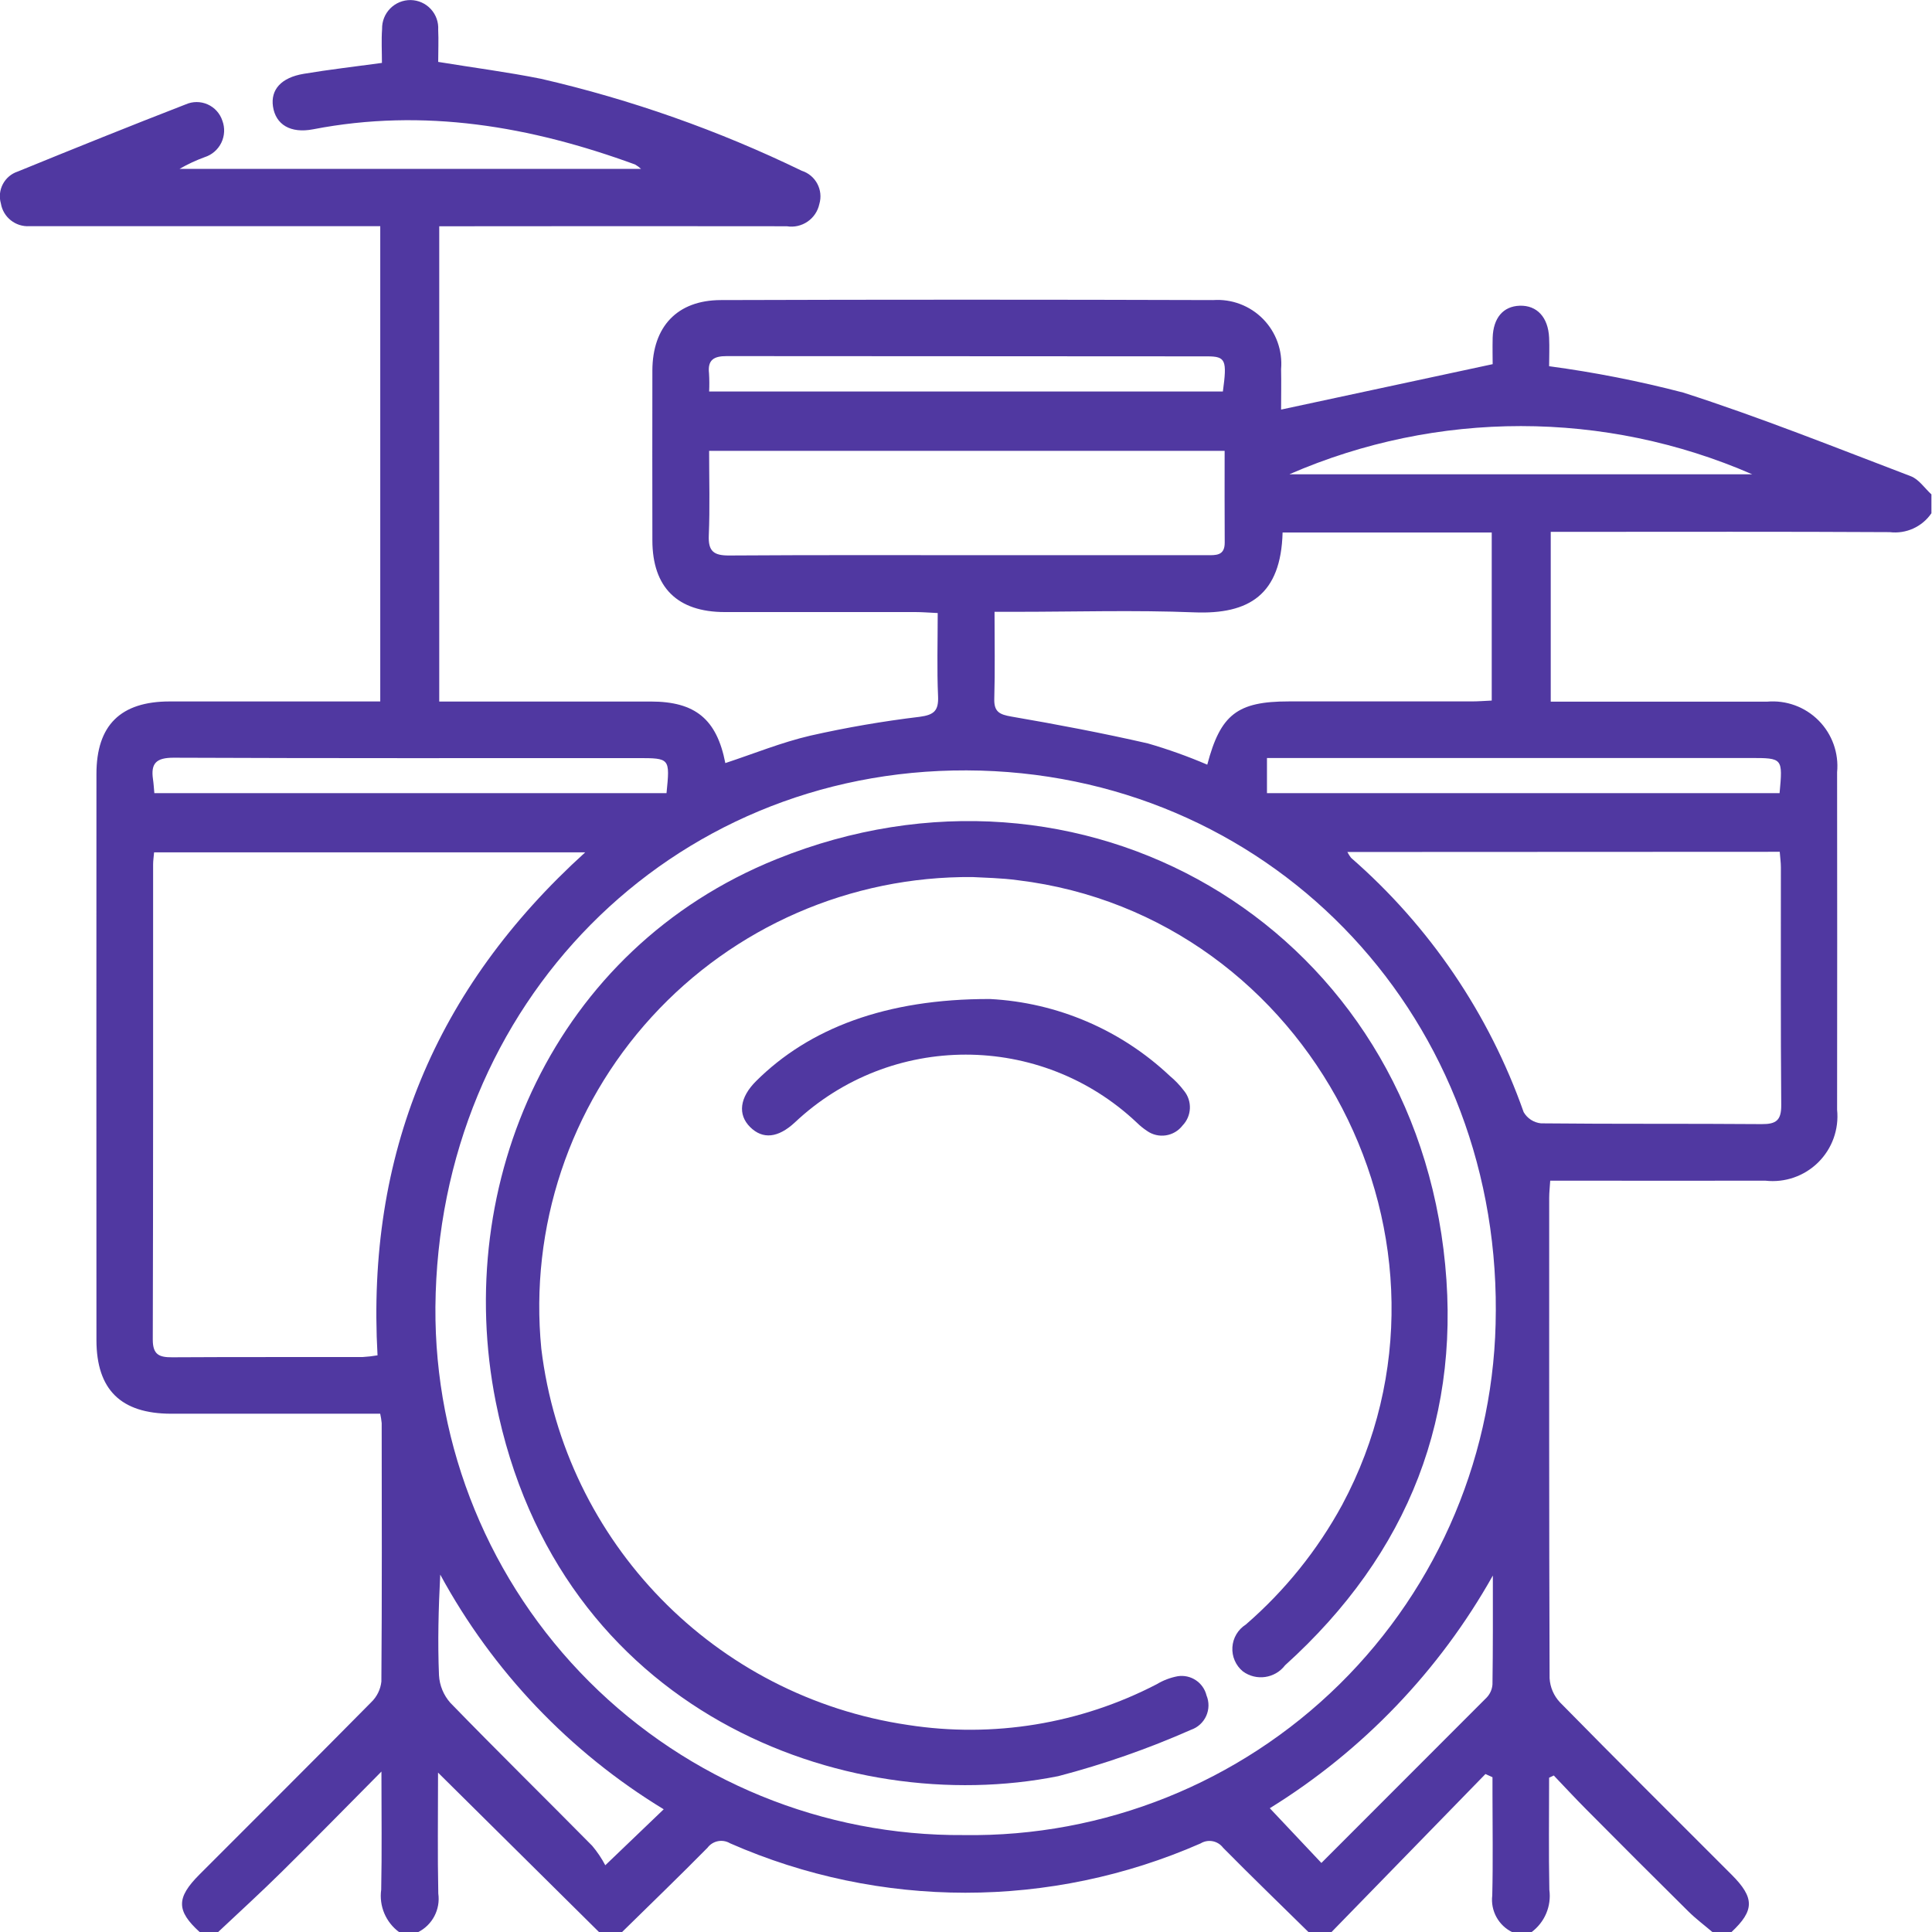
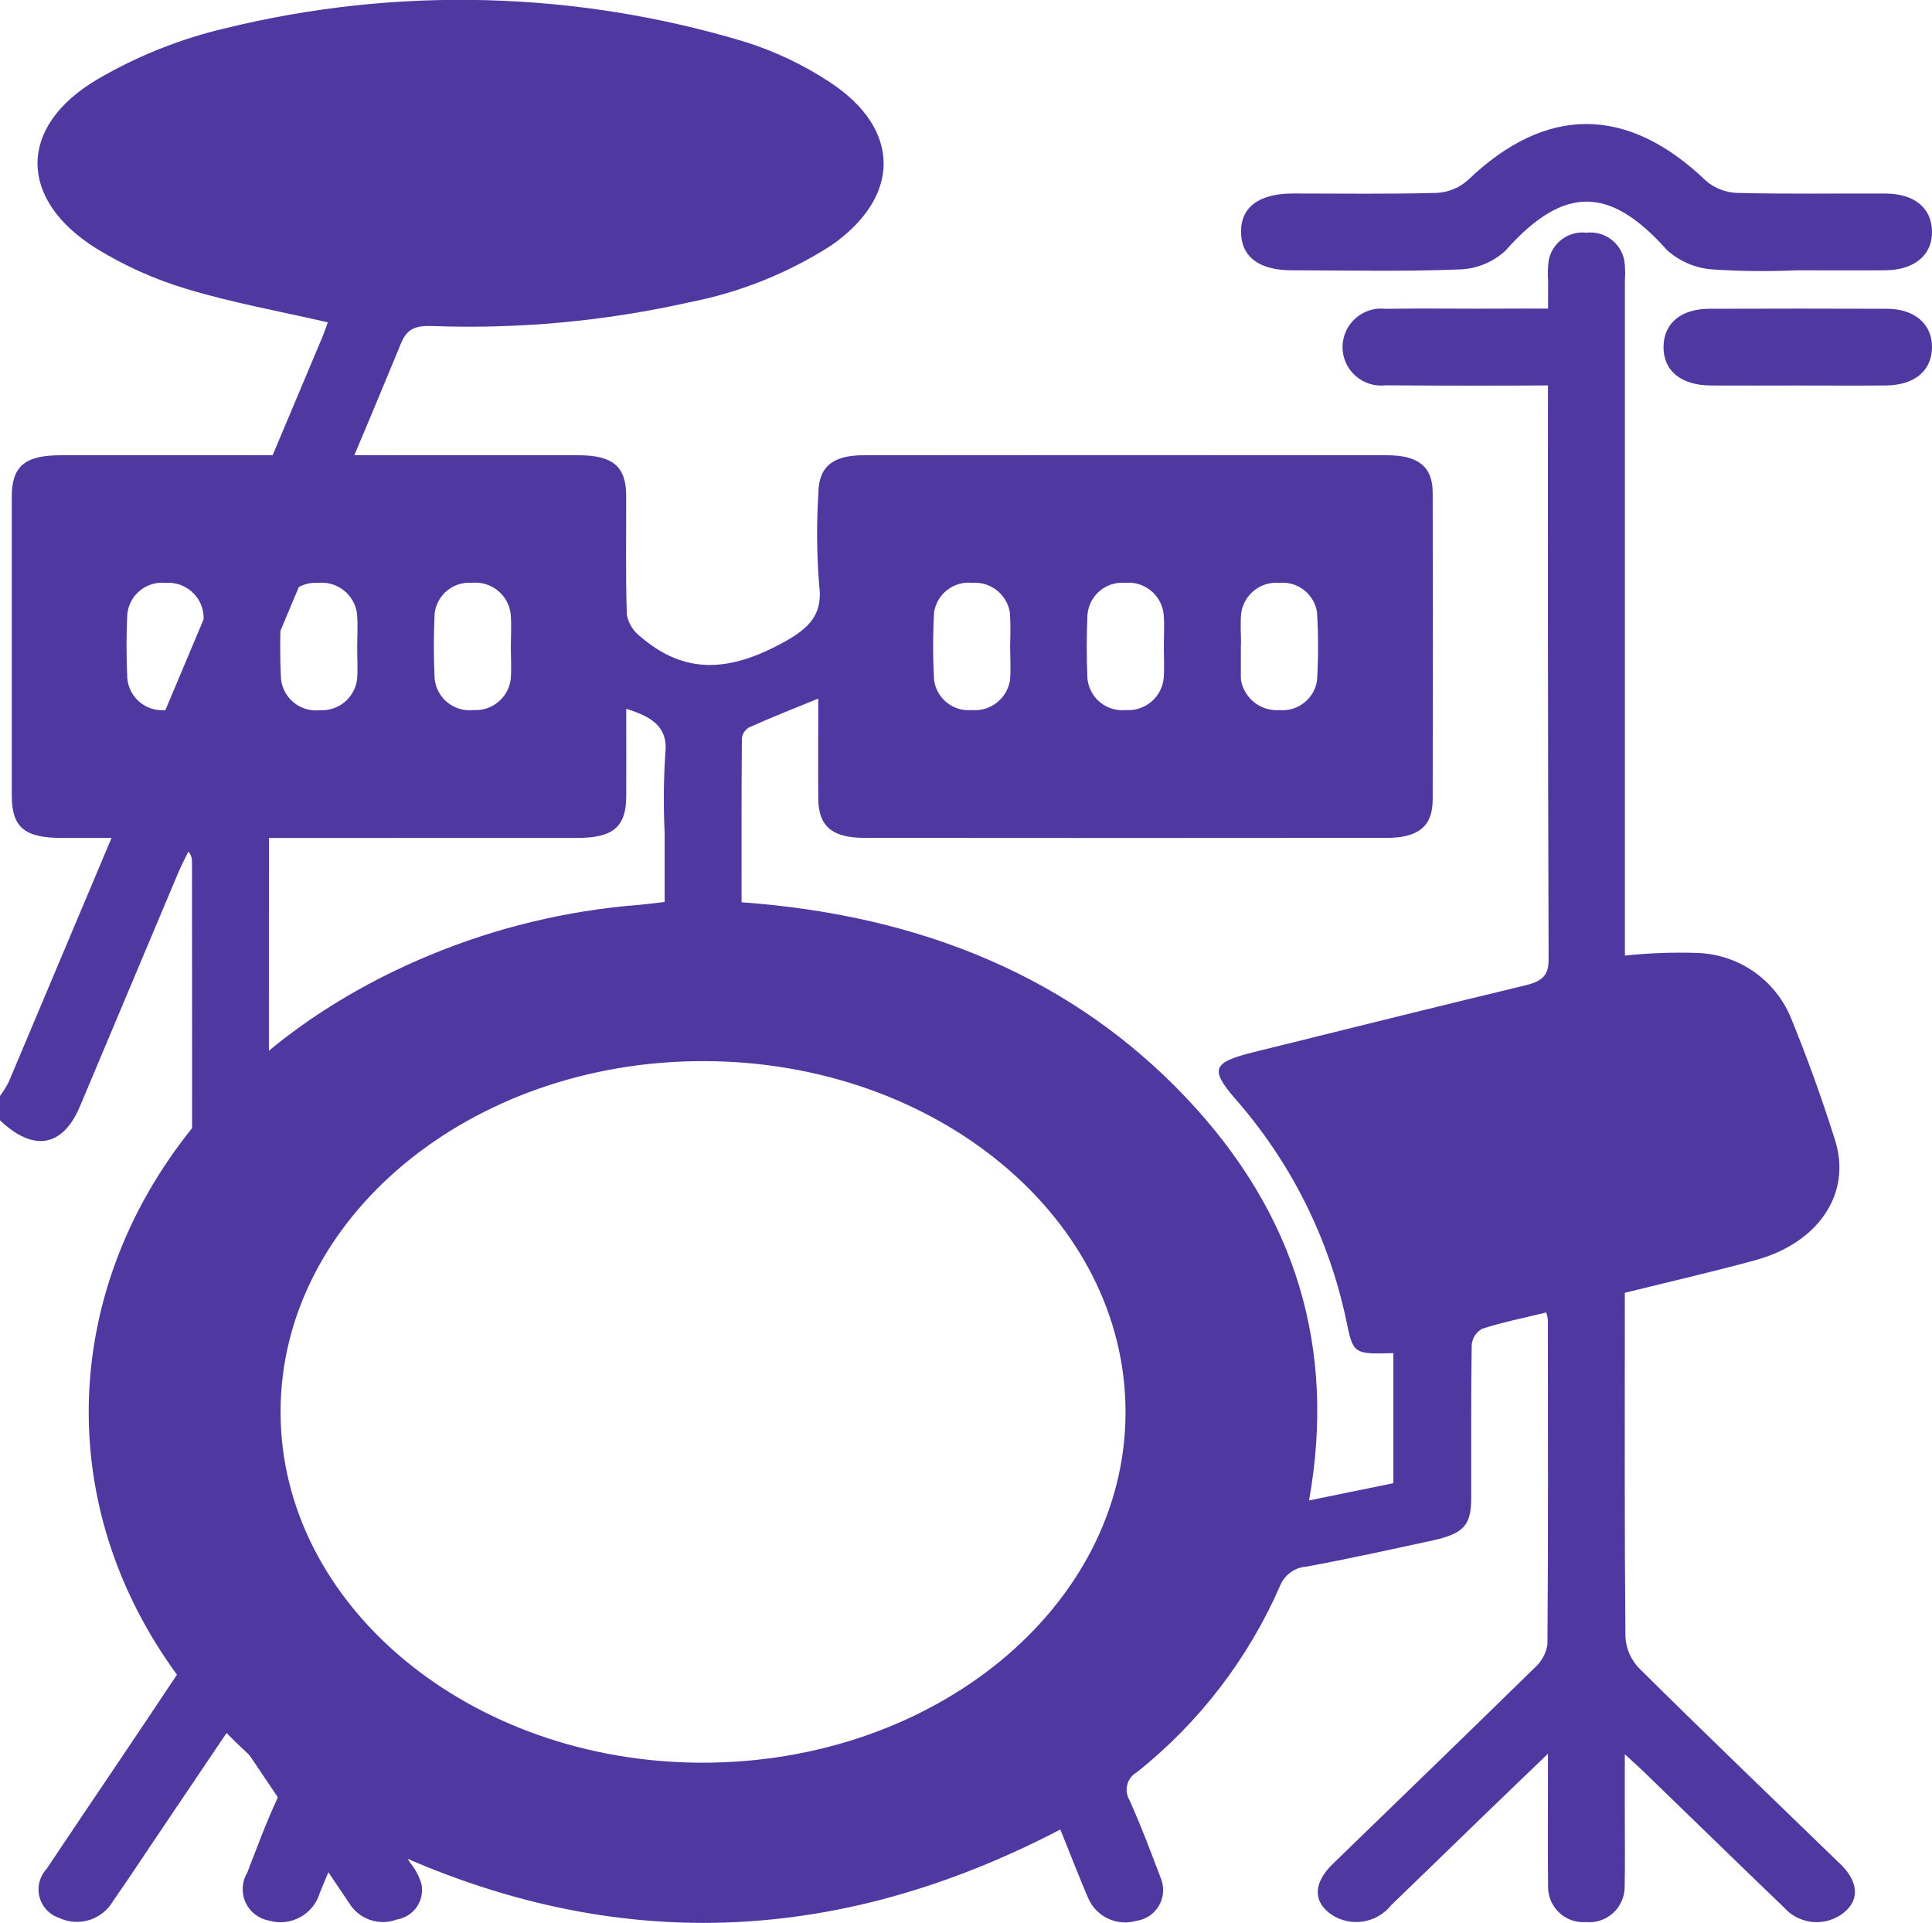
- <svg xmlns="http://www.w3.org/2000/svg" width="99.987" height="100" viewBox="0 0 99.987 100">
-   <g id="Grupo_131974" data-name="Grupo 131974" transform="translate(3999 9076)">
-     <g id="Grupo_131969" data-name="Grupo 131969" transform="translate(-3536.83 -9087.337)">
-       <path id="Trazado_139007" data-name="Trazado 139007" d="M-340.6,177.074a22.238,22.238,0,0,0-22.314,24.411,22.406,22.406,0,0,0,18.98,19.477,20.961,20.961,0,0,0,12.874-2.109,3.262,3.262,0,0,1,1.083-.413,1.324,1.324,0,0,1,1.494.993,1.339,1.339,0,0,1-.8,1.778,45.506,45.506,0,0,1-6.872,2.4c-11.021,2.208-25.911-3.283-29.115-19.365-2.251-11.305,2.976-23.441,14.534-28.1,15.769-6.363,32.426,3.3,34.519,20.2,1.058,8.542-1.8,15.744-8.2,21.527a1.575,1.575,0,0,1-2.184.316,1.5,1.5,0,0,1,.15-2.423,22.274,22.274,0,0,0,4.991-6.2c7.215-13.467-1.621-30.489-16.784-32.327C-339.106,177.119-339.989,177.111-340.6,177.074Z" transform="translate(-71.238 -120.341)" fill="#5038a1" />
-       <path id="Trazado_139008" data-name="Trazado 139008" d="M-302.167,209.5a14.684,14.684,0,0,1,9.3,3.976,4.7,4.7,0,0,1,.74.774,1.353,1.353,0,0,1-.074,1.794,1.343,1.343,0,0,1-1.847.279,3.571,3.571,0,0,1-.528-.43,12.9,12.9,0,0,0-17.7,0c-.865.8-1.657.883-2.31.234s-.541-1.532.311-2.38C-311.551,211.036-307.58,209.485-302.167,209.5Z" transform="translate(-108.758 -146.454)" fill="#5038a1" />
-       <path id="Trazado_139009" data-name="Trazado 139009" d="M-451.839,111.336c-1.208-1.1-1.213-1.766-.009-2.972,2.967-2.972,5.944-5.933,8.894-8.922a1.744,1.744,0,0,0,.524-1.066c.034-4.46.021-8.919.016-13.379a3.927,3.927,0,0,0-.077-.486h-1.06c-3.255,0-6.511,0-9.766,0-2.6-.005-3.859-1.248-3.861-3.813q-.007-14.649,0-29.3c0-2.526,1.251-3.753,3.79-3.754,3.608,0,7.216,0,10.9,0v-24.6H-459.87c-.26,0-.521,0-.781,0a1.411,1.411,0,0,1-1.473-1.174,1.347,1.347,0,0,1,.877-1.656c2.887-1.179,5.778-2.346,8.686-3.473a1.4,1.4,0,0,1,1.9.841,1.448,1.448,0,0,1-.918,1.89,8.348,8.348,0,0,0-1.3.607h23.89a1.671,1.671,0,0,0-.31-.228c-5.4-1.975-10.916-2.934-16.662-1.822-1.177.228-1.941-.248-2.079-1.177-.129-.871.418-1.5,1.594-1.695,1.308-.22,2.627-.369,4.045-.564,0-.6-.034-1.178.008-1.753a1.463,1.463,0,0,1,1.48-1.5,1.45,1.45,0,0,1,1.424,1.538c.026.548,0,1.1,0,1.663,1.826.3,3.591.526,5.331.876a63.7,63.7,0,0,1,13.485,4.758,1.392,1.392,0,0,1,.912,1.723,1.479,1.479,0,0,1-1.683,1.15q-8.4-.011-16.8,0h-1.191v24.6h1.086q4.932,0,9.864,0c2.3,0,3.414.91,3.858,3.186,1.466-.483,2.9-1.07,4.4-1.42a56.178,56.178,0,0,1,5.658-.975c.752-.1.986-.319.953-1.071-.062-1.394-.018-2.793-.018-4.3-.471-.022-.812-.051-1.153-.051-3.288,0-6.576,0-9.864,0-2.462,0-3.748-1.279-3.752-3.711q-.007-4.395,0-8.789c.006-2.269,1.28-3.64,3.534-3.648q12.745-.04,25.489,0a3.3,3.3,0,0,1,3.519,3.575c.015.711,0,1.422,0,2.093l10.951-2.351c0-.288-.013-.827,0-1.364.03-1.031.544-1.632,1.4-1.661.89-.029,1.474.594,1.522,1.656.024.515,0,1.032,0,1.475a58.185,58.185,0,0,1,6.939,1.364c3.981,1.279,7.874,2.841,11.785,4.331.414.158.712.618,1.064.939v.977a2.279,2.279,0,0,1-2.157.977c-5.5-.031-11-.015-16.493-.015h-1.054v8.79c3.785,0,7.489,0,11.192,0a3.347,3.347,0,0,1,3.63,3.652q.01,8.735,0,17.47a3.352,3.352,0,0,1-3.71,3.672c-3.351.007-6.7,0-10.052,0h-1.087c-.023.363-.052.615-.053.868,0,8.3-.01,16.591.021,24.886a1.988,1.988,0,0,0,.54,1.251c2.94,2.994,5.919,5.951,8.884,8.92,1.192,1.194,1.187,1.846-.014,2.97h-.977c-.418-.356-.86-.687-1.249-1.071q-2.667-2.64-5.31-5.306c-.563-.567-1.106-1.153-1.658-1.731l-.241.115c0,1.932-.027,3.864.012,5.8a2.338,2.338,0,0,1-.931,2.2h-.977a1.865,1.865,0,0,1-1.047-1.906c.043-1.749.012-3.5.012-5.25v-.869l-.364-.166-7.978,8.19h-1.172c-1.479-1.455-2.974-2.9-4.43-4.374a.882.882,0,0,0-1.166-.223,30.291,30.291,0,0,1-24.352-.007.891.891,0,0,0-1.17.231c-1.457,1.478-2.951,2.918-4.432,4.373h-1.172l-8.342-8.263c0,2.266-.029,4.263.013,6.259a1.933,1.933,0,0,1-1.047,2h-.977a2.33,2.33,0,0,1-.931-2.2c.04-1.931.012-3.863.012-6.113-1.859,1.874-3.484,3.536-5.139,5.169-1.083,1.07-2.21,2.1-3.318,3.141Zm67.092-32.14c.076-15.642-11.947-27.927-27.386-27.984-15.353-.056-27.367,12.078-27.5,27.777a27.149,27.149,0,0,0,27.346,27.331A27.139,27.139,0,0,0-384.748,79.2Zm-47.131-23.743h-22.316c-.021.249-.051.437-.051.625,0,8.2.006,16.4-.017,24.6,0,.779.335.916,1,.912,3.287-.02,6.573-.007,9.86-.013a7.029,7.029,0,0,0,.773-.088C-443.209,71.125-439.665,62.514-431.878,55.453Zm39.448-.017a1.926,1.926,0,0,0,.189.3A31.22,31.22,0,0,1-383.306,68.9a1.175,1.175,0,0,0,.9.581c3.807.04,7.613.009,11.419.04.757.006,1.021-.2,1.014-.995-.035-4.1-.015-8.2-.019-12.3,0-.252-.037-.5-.059-.8ZM-395.783,38.9c-.086,3.215-1.73,4.245-4.572,4.132-3.084-.123-6.177-.028-9.265-.028h-1.073c0,1.584.03,3.04-.013,4.494-.021.687.271.823.894.93,2.361.406,4.718.854,7.053,1.388a26.407,26.407,0,0,1,3.077,1.1c.685-2.605,1.563-3.274,4.221-3.274q4.731,0,9.461,0c.342,0,.685-.028,1.042-.044V38.9Zm-3-4.226h-26.683c0,1.512.044,2.945-.017,4.373-.036.831.263,1.047,1.06,1.042,4.59-.031,9.18-.015,13.77-.015q5.469,0,10.938,0c.473,0,.94.04.936-.654C-398.789,37.867-398.783,36.309-398.783,34.678Zm2.191,17.715h26.533c.167-1.817.167-1.818-1.517-1.818h-25.016ZM-425.465,31.6h26.591c.222-1.628.147-1.817-.811-1.818q-12.439-.012-24.877-.013c-.65,0-.99.188-.909.893A8.683,8.683,0,0,1-425.465,31.6Zm-28.716,20.79h26.51c.181-1.814.181-1.814-1.5-1.814-8.006,0-16.012.014-24.017-.02-.89,0-1.184.285-1.063,1.115C-454.218,51.89-454.207,52.114-454.181,52.389Zm69.279,40.5a33.37,33.37,0,0,1-11.543,12.04l2.67,2.833q4.285-4.281,8.555-8.562a1.094,1.094,0,0,0,.3-.678C-384.892,96.64-384.9,94.762-384.9,92.884Zm-42.914,12.095a32.172,32.172,0,0,1-11.567-12.147c-.092,1.779-.135,3.5-.065,5.211a2.35,2.35,0,0,0,.589,1.427c2.42,2.492,4.9,4.926,7.342,7.4a5.681,5.681,0,0,1,.677,1.006Zm32.4-69.1h23.938A30.006,30.006,0,0,0-395.416,35.878Z" transform="translate(0 0)" fill="#5038a1" />
+ <svg xmlns="http://www.w3.org/2000/svg" width="101" height="100.5" viewBox="0 0 101 100.5">
+   <g id="Grupo_132223" data-name="Grupo 132223" transform="translate(3080.513 10567.144)">
+     <g id="Grupo_131959" data-name="Grupo 131959" transform="translate(-2129.085 -11584.971)">
+       <path id="Trazado_187831" data-name="Trazado 187831" d="M-951.428,1075.111a5.275,5.275,0,0,0,.453-.723q8.2-19.442,16.377-38.889c.124-.295.224-.6.308-.823-2.51-.578-5.008-1.026-7.391-1.748a19.863,19.863,0,0,1-4.731-2.125c-4.066-2.549-4.1-6.36.061-8.821a24.161,24.161,0,0,1,6.741-2.687,51.539,51.539,0,0,1,27.116.716,17.742,17.742,0,0,1,4.453,2.115c3.752,2.465,3.72,6,.047,8.544a21.284,21.284,0,0,1-7.428,2.964,52.486,52.486,0,0,1-13.412,1.235c-.86-.025-1.311.127-1.627.895-2.172,5.279-4.426,10.533-6.628,15.8a3.817,3.817,0,0,0-.274,1.448q-.02,25.15.011,50.3a3.2,3.2,0,0,0,.529,1.688c2.263,3.431,4.586,6.833,6.88,10.249a3.1,3.1,0,0,1,.548,1.061,1.558,1.558,0,0,1-1.277,1.846,2.068,2.068,0,0,1-2.521-.884c-1.666-2.456-3.316-4.919-4.975-7.379-.365-.54-.744-1.073-1.225-1.766l-3.817,5.66c-.767,1.137-1.52,2.282-2.308,3.409a2.182,2.182,0,0,1-2.825.877,1.569,1.569,0,0,1-.651-2.556c2.347-3.513,4.732-7.007,7.065-10.527a2.848,2.848,0,0,0,.516-1.48q.041-20.312.021-40.624a.776.776,0,0,0-.191-.548c-.178.371-.372.738-.531,1.115q-2.57,6.1-5.133,12.2c-.9,2.134-2.437,2.4-4.183.729Z" transform="translate(0 0)" fill="#5038a1" />
+       <path id="Trazado_187832" data-name="Trazado 187832" d="M-783.26,1091.85a27.057,27.057,0,0,1,3.8-.138,5.485,5.485,0,0,1,4.852,3.327c.875,2.131,1.653,4.295,2.339,6.473.872,2.768-.866,5.351-4.158,6.255-2.217.609-4.473,1.122-6.838,1.71v1.011c0,5.66-.02,11.32.033,16.98a2.538,2.538,0,0,0,.733,1.65c3.41,3.38,6.886,6.714,10.341,10.063.082.079.167.155.246.237.925.954.9,1.923-.06,2.572a2.281,2.281,0,0,1-2.975-.39c-2.463-2.363-4.9-4.743-7.352-7.115-.24-.233-.495-.456-.967-.889,0,1.208,0,2.189,0,3.171,0,1.25.02,2.5-.007,3.75a1.849,1.849,0,0,1-2.024,1.851,1.839,1.839,0,0,1-1.979-1.887c-.021-1.875-.006-3.75-.006-5.625v-1.287c-1.293,1.244-2.372,2.277-3.446,3.316-1.58,1.527-3.152,3.061-4.737,4.586a2.345,2.345,0,0,1-3.145.5c-.968-.679-.947-1.647.087-2.651,3.505-3.4,7.028-6.8,10.514-10.215a2.06,2.06,0,0,0,.7-1.25c.044-5.66.027-11.32.022-16.98a2.067,2.067,0,0,0-.084-.372c-1.135.277-2.27.505-3.349.853a1.058,1.058,0,0,0-.549.849c-.042,2.673-.021,5.347-.027,8.021,0,1.406-.4,1.842-2.041,2.2-2.181.473-4.361.954-6.56,1.361a1.612,1.612,0,0,0-1.392,1.005,25.457,25.457,0,0,1-7.483,9.743,1.055,1.055,0,0,0-.388,1.458c.6,1.331,1.11,2.688,1.622,4.044a1.623,1.623,0,0,1-1.253,2.264,2.107,2.107,0,0,1-2.534-1.2c-.5-1.164-.953-2.345-1.448-3.573-12.46,6.5-24.832,6.52-37.339,0-.462,1.115-.914,2.212-1.373,3.307a2.146,2.146,0,0,1-2.674,1.452,1.665,1.665,0,0,1-1.128-2.486c.5-1.286.973-2.583,1.557-3.843.292-.63.1-1-.435-1.448-15.5-12.952-11.246-34.515,8.41-42.675a35.776,35.776,0,0,1,10.888-2.631c.414-.033.826-.091,1.407-.157v-3.607a36.6,36.6,0,0,1,.036-4.164c.148-1.292-.594-1.89-2.044-2.324,0,1.572.006,3.08,0,4.588-.008,1.576-.684,2.158-2.544,2.159q-13.489.007-26.978,0c-1.943,0-2.6-.564-2.6-2.214q-.006-7.813,0-15.626c0-1.58.678-2.159,2.537-2.161q13.552-.007,27.1,0c1.785,0,2.475.593,2.482,2.1.01,2.083-.036,4.168.036,6.25a1.9,1.9,0,0,0,.734,1.15c2.15,1.836,4.334,1.868,7.018.508,1.67-.846,2.521-1.559,2.3-3.23a33.884,33.884,0,0,1-.041-4.788c.014-1.374.728-1.99,2.36-1.991q13.677-.013,27.355,0c1.654,0,2.4.6,2.4,1.956q.02,8.021,0,16.043c0,1.373-.731,1.995-2.357,2q-13.677.014-27.355,0c-1.694,0-2.4-.617-2.408-2.058-.012-1.689,0-3.379,0-5.223-1.315.539-2.475.994-3.6,1.5a.752.752,0,0,0-.393.57c-.025,2.842-.017,5.685-.017,8.578,9.525.685,17.336,4,23.21,10.184,5.843,6.153,7.861,13.2,6.458,21.081l4.407-.9v-6.8c-2.094.067-2.107.033-2.463-1.708a25.518,25.518,0,0,0-5.829-11.614c-1.31-1.528-1.161-1.879,1.015-2.416,4.722-1.164,9.438-2.348,14.17-3.483.894-.214,1.225-.528,1.222-1.345q-.056-17.761-.025-35.523a4.9,4.9,0,0,1,.032-1.039,1.805,1.805,0,0,1,1.976-1.437,1.808,1.808,0,0,1,1.973,1.441,4.885,4.885,0,0,1,.033,1.039q0,17.136,0,34.272Zm-48.17,5.516c-12.206-.009-22.111,8.209-22.108,18.342,0,10.086,9.866,18.3,22,18.33,12.215.027,22.152-8.17,22.172-18.292C-809.344,1105.607-819.226,1097.375-831.43,1097.366Zm-26.13-21.757c0-.521.031-1.043-.006-1.562a1.849,1.849,0,0,0-1.973-1.679,1.83,1.83,0,0,0-2.013,1.639c-.054,1.109-.049,2.223,0,3.332a1.829,1.829,0,0,0,1.967,1.681,1.856,1.856,0,0,0,2.018-1.64C-857.525,1076.792-857.562,1076.2-857.56,1075.61Zm8.028.148c0-.59.04-1.183-.009-1.77a1.862,1.862,0,0,0-2.039-1.619,1.817,1.817,0,0,0-1.935,1.6,34.155,34.155,0,0,0,0,3.436,1.839,1.839,0,0,0,2.034,1.62,1.852,1.852,0,0,0,1.941-1.6C-849.492,1076.871-849.534,1076.313-849.532,1075.758Zm8.032,0c0-.59.04-1.183-.009-1.77a1.86,1.86,0,0,0-2.036-1.622,1.818,1.818,0,0,0-1.938,1.592,34.243,34.243,0,0,0,0,3.436,1.838,1.838,0,0,0,2.031,1.624,1.852,1.852,0,0,0,1.944-1.594C-841.46,1076.874-841.5,1076.316-841.5,1075.76Zm26.1-.16a16.613,16.613,0,0,0-.01-1.665,1.855,1.855,0,0,0-1.973-1.567,1.826,1.826,0,0,0-1.991,1.544,31.545,31.545,0,0,0,0,3.54,1.821,1.821,0,0,0,1.966,1.568,1.86,1.86,0,0,0,2-1.545C-815.351,1076.854-815.4,1076.226-815.4,1075.6Zm8.037.177c0-.59.038-1.183-.009-1.77a1.853,1.853,0,0,0-2.018-1.639,1.824,1.824,0,0,0-1.967,1.679c-.046,1.109-.05,2.223,0,3.332a1.833,1.833,0,0,0,2.013,1.64,1.852,1.852,0,0,0,1.973-1.681C-807.33,1076.82-807.361,1076.3-807.363,1075.777Zm4.035-.183h-.009q0,.833,0,1.667a1.5,1.5,0,0,0,.01.208,1.9,1.9,0,0,0,2,1.552,1.824,1.824,0,0,0,1.974-1.561,30.916,30.916,0,0,0,0-3.54,1.826,1.826,0,0,0-1.985-1.551,1.854,1.854,0,0,0-1.979,1.56C-803.373,1074.48-803.328,1075.039-803.328,1075.594Z" transform="translate(-83.222 -24.074)" fill="#5038a1" />
+       <path id="Trazado_187834" data-name="Trazado 187834" d="M-646.894,1044.8a39.455,39.455,0,0,1-4.383-.045,3.989,3.989,0,0,1-2.393-1.015c-2.925-3.284-5.335-3.469-8.437.028a3.684,3.684,0,0,1-2.4.986c-2.921.117-5.849.049-8.774.045-1.707,0-2.633-.7-2.654-1.976-.022-1.319.927-2.035,2.715-2.038,2.508,0,5.016.038,7.521-.031a2.635,2.635,0,0,0,1.614-.659c4.09-3.929,8.334-3.922,12.45.02a2.634,2.634,0,0,0,1.621.64c2.589.066,5.181.021,7.772.033,1.5.007,2.393.741,2.429,1.947.038,1.25-.9,2.051-2.441,2.063S-645.348,1044.8-646.894,1044.8Z" transform="translate(-210.615 -12.844)" fill="#5038a1" />
+       <path id="Trazado_187835" data-name="Trazado 187835" d="M-668.792,1065.933c1.547,0,3.1-.018,4.642.006a2.023,2.023,0,0,1,2.249,2,2.024,2.024,0,0,1-2.252,2q-4.768.032-9.536,0a2.017,2.017,0,0,1-2.247-2,2.02,2.02,0,0,1,2.25-2C-672.054,1065.914-670.423,1065.933-668.792,1065.933Z" transform="translate(-205.309 -31.971)" fill="#5038a1" />
+       <path id="Trazado_187836" data-name="Trazado 187836" d="M-603.079,1069.948c-1.506,0-3.011.009-4.517,0-1.566-.011-2.489-.782-2.468-2.038.02-1.22.907-1.966,2.405-1.972q4.642-.018,9.285,0c1.46.007,2.365.816,2.345,2.033s-.922,1.961-2.407,1.975C-599.984,1069.959-601.532,1069.948-603.079,1069.948Z" transform="translate(-254.399 -31.971)" fill="#5038a1" />
    </g>
  </g>
</svg>
